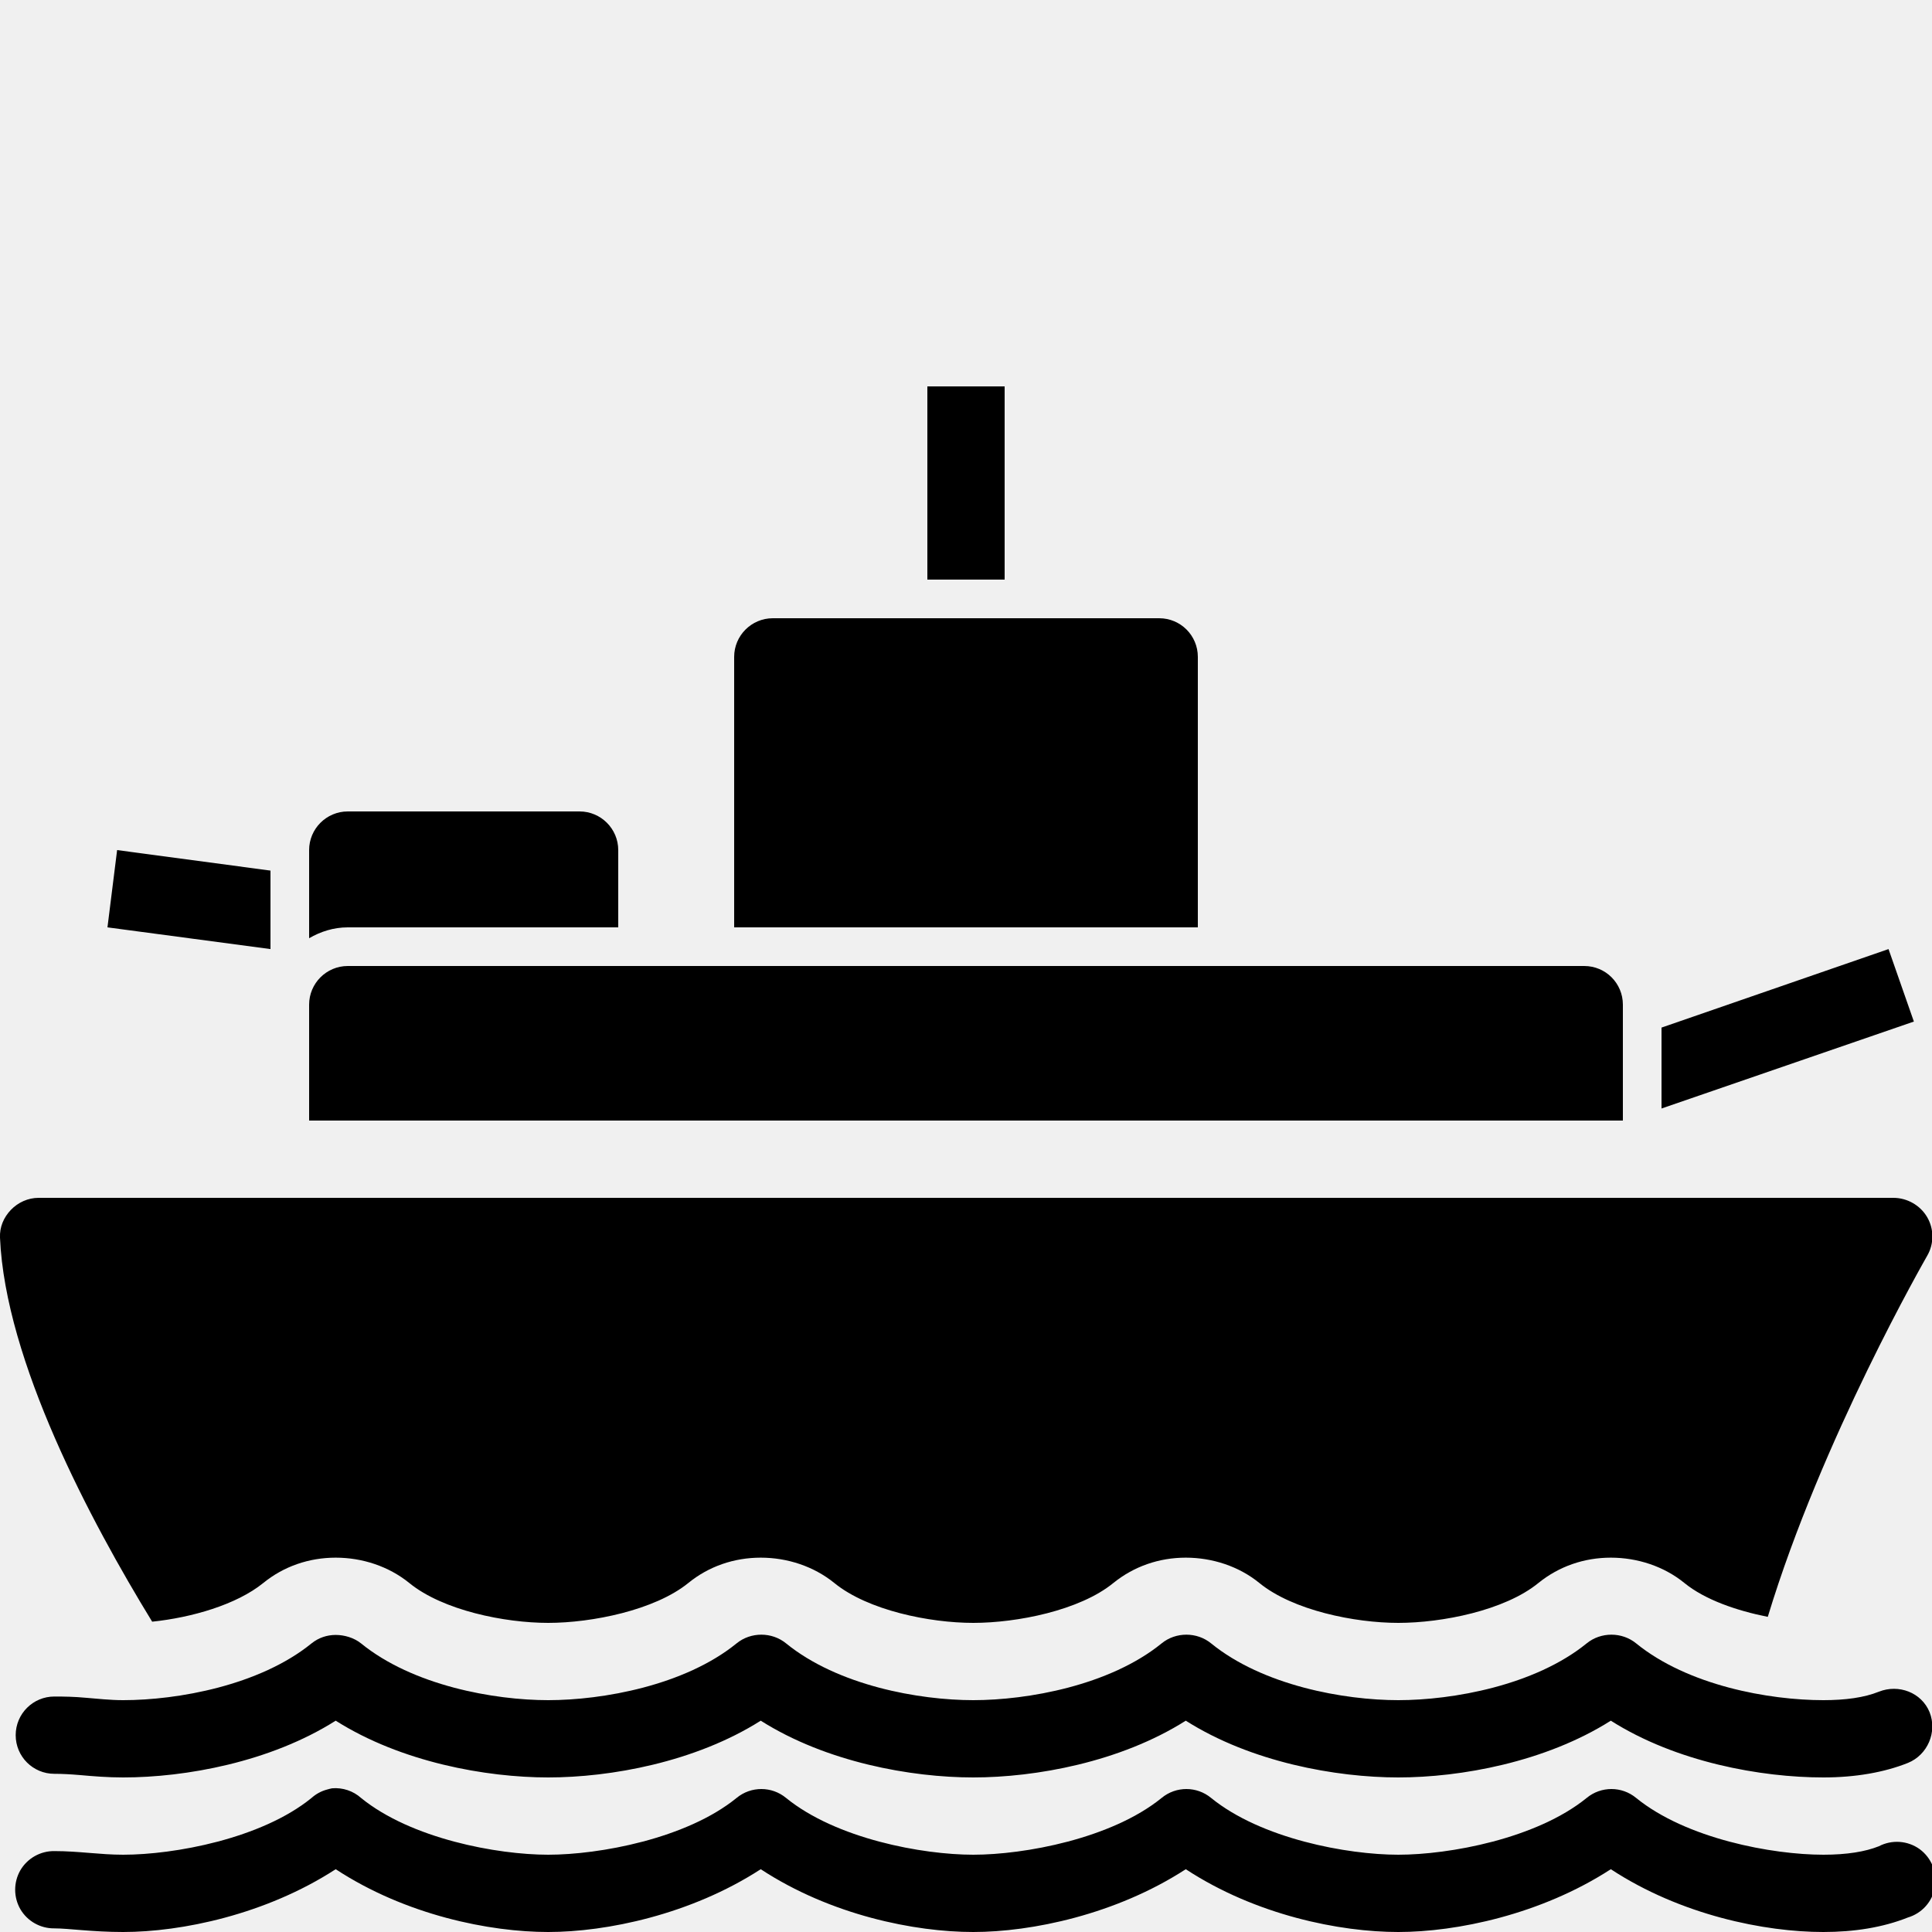
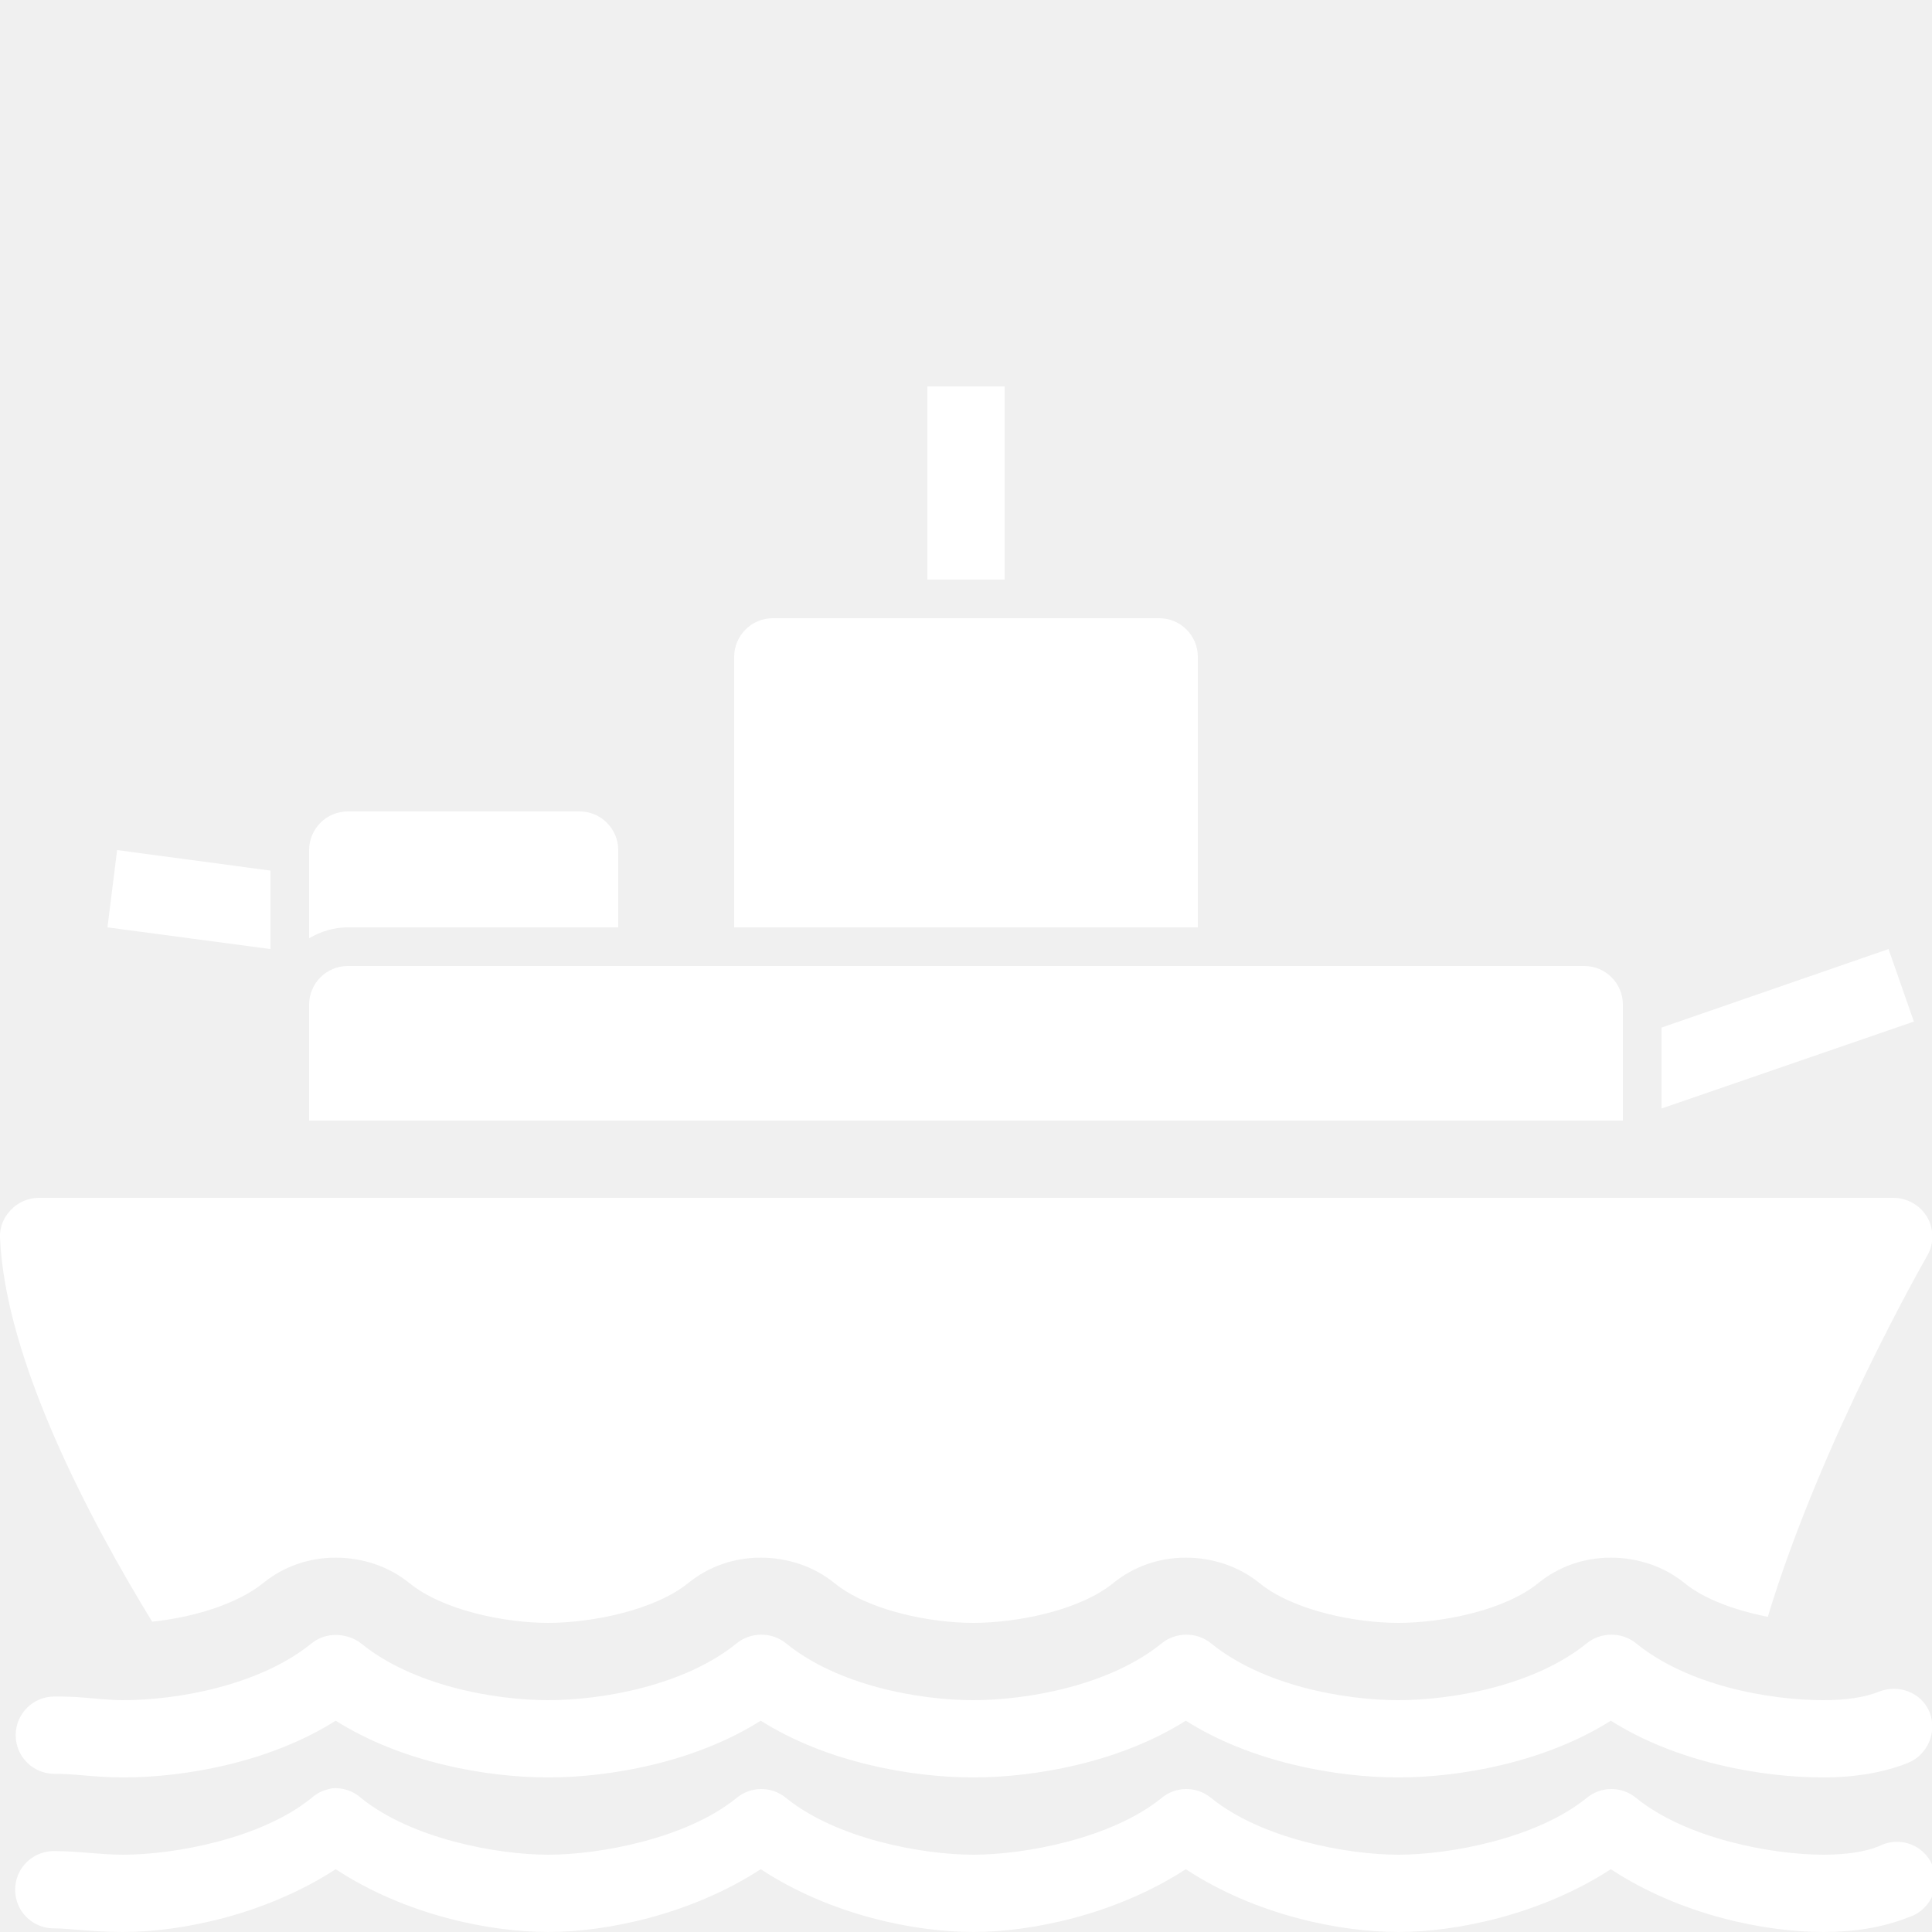
- <svg xmlns="http://www.w3.org/2000/svg" fill="#000000" viewBox="0 0 50 50" width="50px" height="50px">
+ <svg xmlns="http://www.w3.org/2000/svg" fill="#FFF" viewBox="0 0 50 50" width="50px" height="50px">
  <path d="M 24 10 L 24 15 L 26 15 L 26 10 Z M 20 16 C 19.449 16 19 16.449 19 17 L 19 24 L 31 24 L 31 17 C 31 16.449 30.555 16 30 16 Z M 9 21 C 8.449 21 8 21.449 8 22 L 8 24.281 C 8.297 24.109 8.633 24 9 24 L 16 24 L 16 22 C 16 21.449 15.551 21 15 21 Z M 3.031 22 L 2.781 24 L 7 24.562 L 7 22.531 Z M 48.875 24.562 L 43 26.594 L 43 28.688 L 49.531 26.438 Z M 9 25 C 8.449 25 8 25.449 8 26 L 8 29 L 42 29 L 42 26 C 42 25.449 41.555 25 41 25 Z M 1 31 C 0.727 31 0.469 31.117 0.281 31.312 C 0.094 31.508 -0.012 31.758 0 32.031 C 0.137 35.219 2.34 39.359 3.938 41.969 C 4.957 41.863 6.117 41.531 6.812 40.969 C 7.344 40.535 8 40.312 8.688 40.312 C 9.375 40.312 10.059 40.535 10.594 40.969 C 11.461 41.676 13.059 42 14.188 42 C 15.316 42 16.945 41.672 17.812 40.969 C 18.344 40.535 19 40.312 19.688 40.312 C 20.375 40.312 21.059 40.535 21.594 40.969 C 22.461 41.676 24.059 42 25.188 42 C 26.316 42 27.941 41.68 28.812 40.969 C 29.348 40.535 30 40.312 30.688 40.312 C 31.375 40.312 32.062 40.535 32.594 40.969 C 33.461 41.676 35.059 42 36.188 42 C 37.316 42 38.941 41.68 39.812 40.969 C 40.348 40.535 41 40.312 41.688 40.312 C 42.375 40.312 43.062 40.535 43.594 40.969 C 44.125 41.402 44.945 41.684 45.75 41.844 C 47.145 37.242 49.844 32.559 49.875 32.5 C 50.055 32.191 50.055 31.809 49.875 31.5 C 49.695 31.191 49.355 31 49 31 Z M 8.688 42.312 C 8.465 42.312 8.246 42.383 8.062 42.531 C 6.719 43.621 4.594 44 3.188 44 C 2.84 44 2.516 43.961 2.219 43.938 C 1.918 43.91 1.66 43.906 1.406 43.906 C 0.855 43.906 0.406 44.352 0.406 44.906 C 0.406 45.461 0.855 45.906 1.406 45.906 C 1.609 45.906 1.824 45.918 2.062 45.938 C 2.41 45.969 2.777 46 3.188 46 C 4.797 46 6.992 45.605 8.688 44.531 C 10.383 45.605 12.578 46 14.188 46 C 15.797 46 17.992 45.605 19.688 44.531 C 21.383 45.605 23.578 46 25.188 46 C 26.797 46 28.992 45.605 30.688 44.531 C 32.379 45.605 34.578 46 36.188 46 C 37.797 46 39.992 45.605 41.688 44.531 C 43.379 45.605 45.578 46 47.188 46 C 48.012 46 48.758 45.871 49.375 45.625 C 49.887 45.418 50.141 44.824 49.938 44.312 C 49.73 43.801 49.137 43.578 48.625 43.781 C 48.246 43.934 47.758 44 47.188 44 C 45.781 44 43.684 43.621 42.344 42.531 C 41.977 42.23 41.43 42.23 41.062 42.531 C 39.719 43.621 37.594 44 36.188 44 C 34.781 44 32.684 43.621 31.344 42.531 C 30.977 42.23 30.43 42.23 30.062 42.531 C 28.719 43.621 26.594 44 25.188 44 C 23.781 44 21.684 43.621 20.344 42.531 C 19.977 42.23 19.43 42.23 19.062 42.531 C 17.719 43.621 15.594 44 14.188 44 C 12.781 44 10.684 43.621 9.344 42.531 C 9.16 42.383 8.91 42.312 8.688 42.312 Z M 8.594 46.281 C 8.551 46.289 8.508 46.301 8.469 46.312 C 8.316 46.352 8.18 46.426 8.062 46.531 C 6.766 47.586 4.508 48 3.188 48 C 2.582 48 2.039 47.906 1.406 47.906 C 1.047 47.902 0.711 48.09 0.527 48.402 C 0.348 48.715 0.348 49.098 0.527 49.41 C 0.711 49.723 1.047 49.91 1.406 49.906 C 1.773 49.906 2.391 50 3.188 50 C 4.691 50 6.875 49.551 8.688 48.375 C 10.504 49.566 12.676 50 14.188 50 C 15.691 50 17.875 49.551 19.688 48.375 C 21.504 49.566 23.676 50 25.188 50 C 26.691 50 28.875 49.551 30.688 48.375 C 32.504 49.566 34.676 50 36.188 50 C 37.691 50 39.875 49.551 41.688 48.375 C 43.504 49.566 45.676 50 47.188 50 C 47.984 50 48.727 49.883 49.375 49.625 C 49.742 49.516 50.012 49.211 50.078 48.836 C 50.141 48.461 49.988 48.082 49.68 47.855 C 49.371 47.633 48.961 47.605 48.625 47.781 C 48.273 47.922 47.793 48 47.188 48 C 45.867 48 43.641 47.586 42.344 46.531 C 41.973 46.223 41.434 46.223 41.062 46.531 C 39.762 47.586 37.508 48 36.188 48 C 34.867 48 32.641 47.586 31.344 46.531 C 30.973 46.223 30.434 46.223 30.062 46.531 C 28.762 47.586 26.508 48 25.188 48 C 23.867 48 21.641 47.586 20.344 46.531 C 19.973 46.223 19.434 46.223 19.062 46.531 C 17.766 47.586 15.508 48 14.188 48 C 12.867 48 10.641 47.586 9.344 46.531 C 9.141 46.348 8.867 46.258 8.594 46.281 Z" />
</svg>
